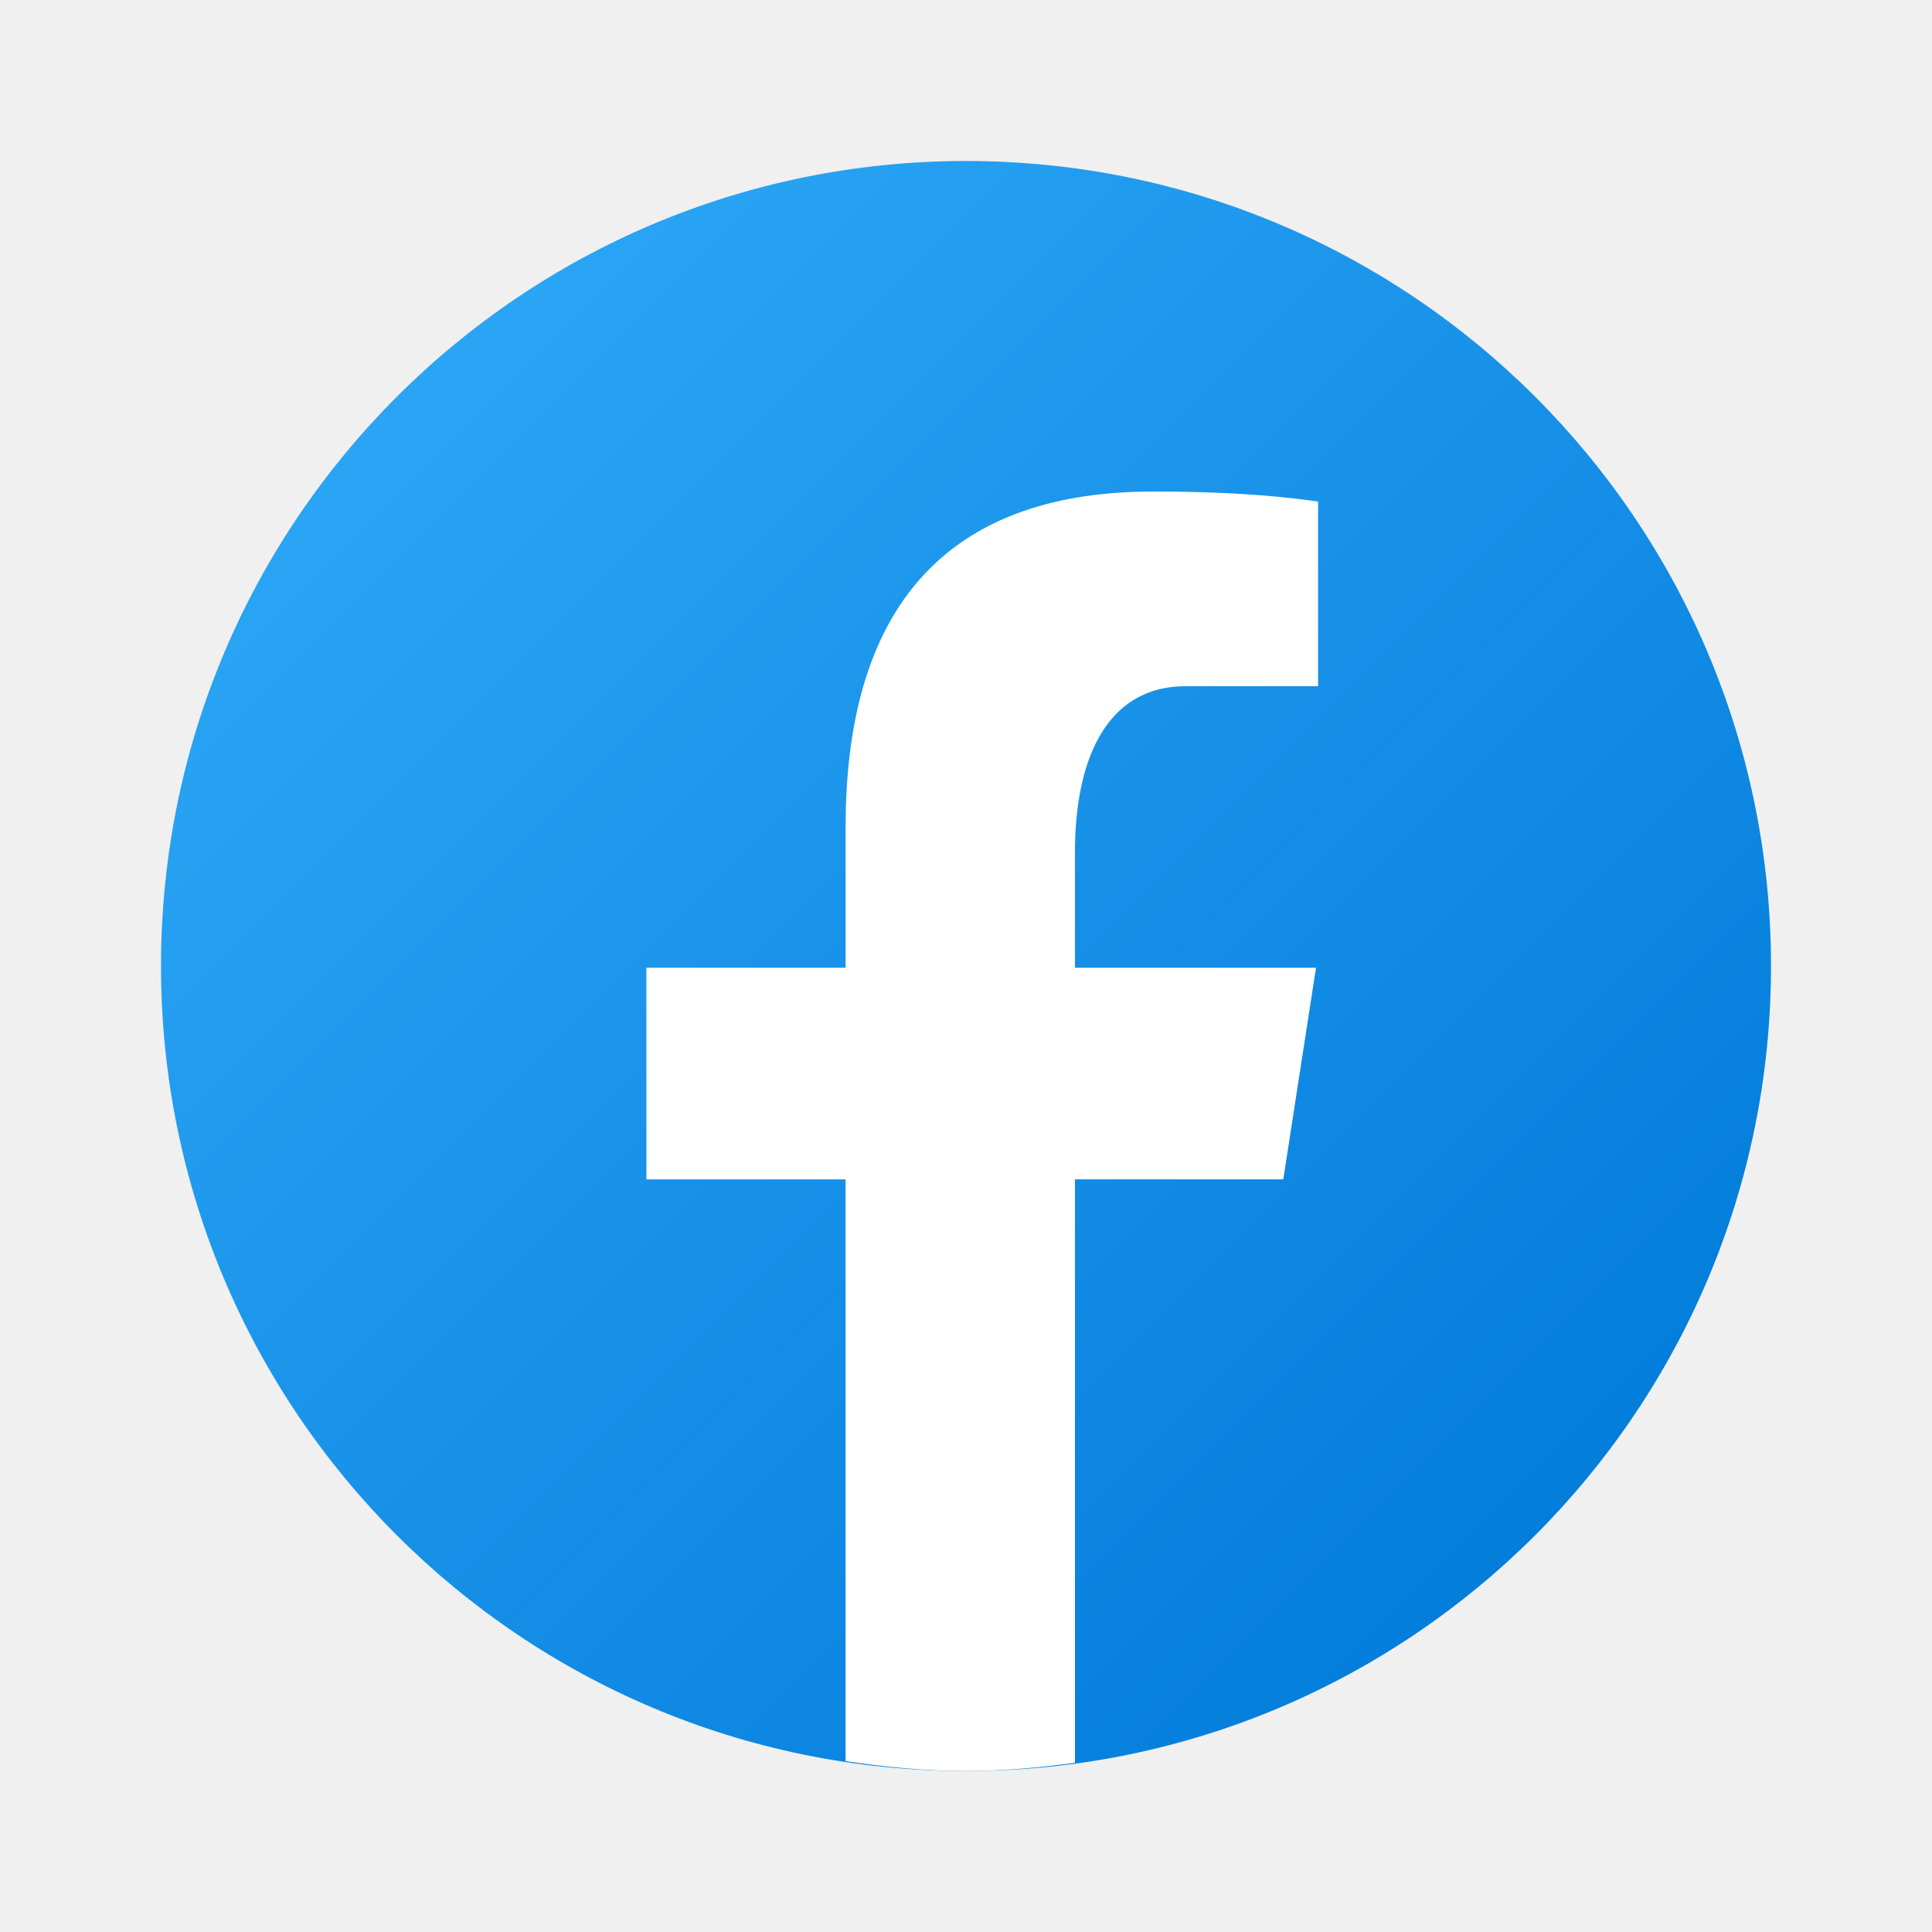
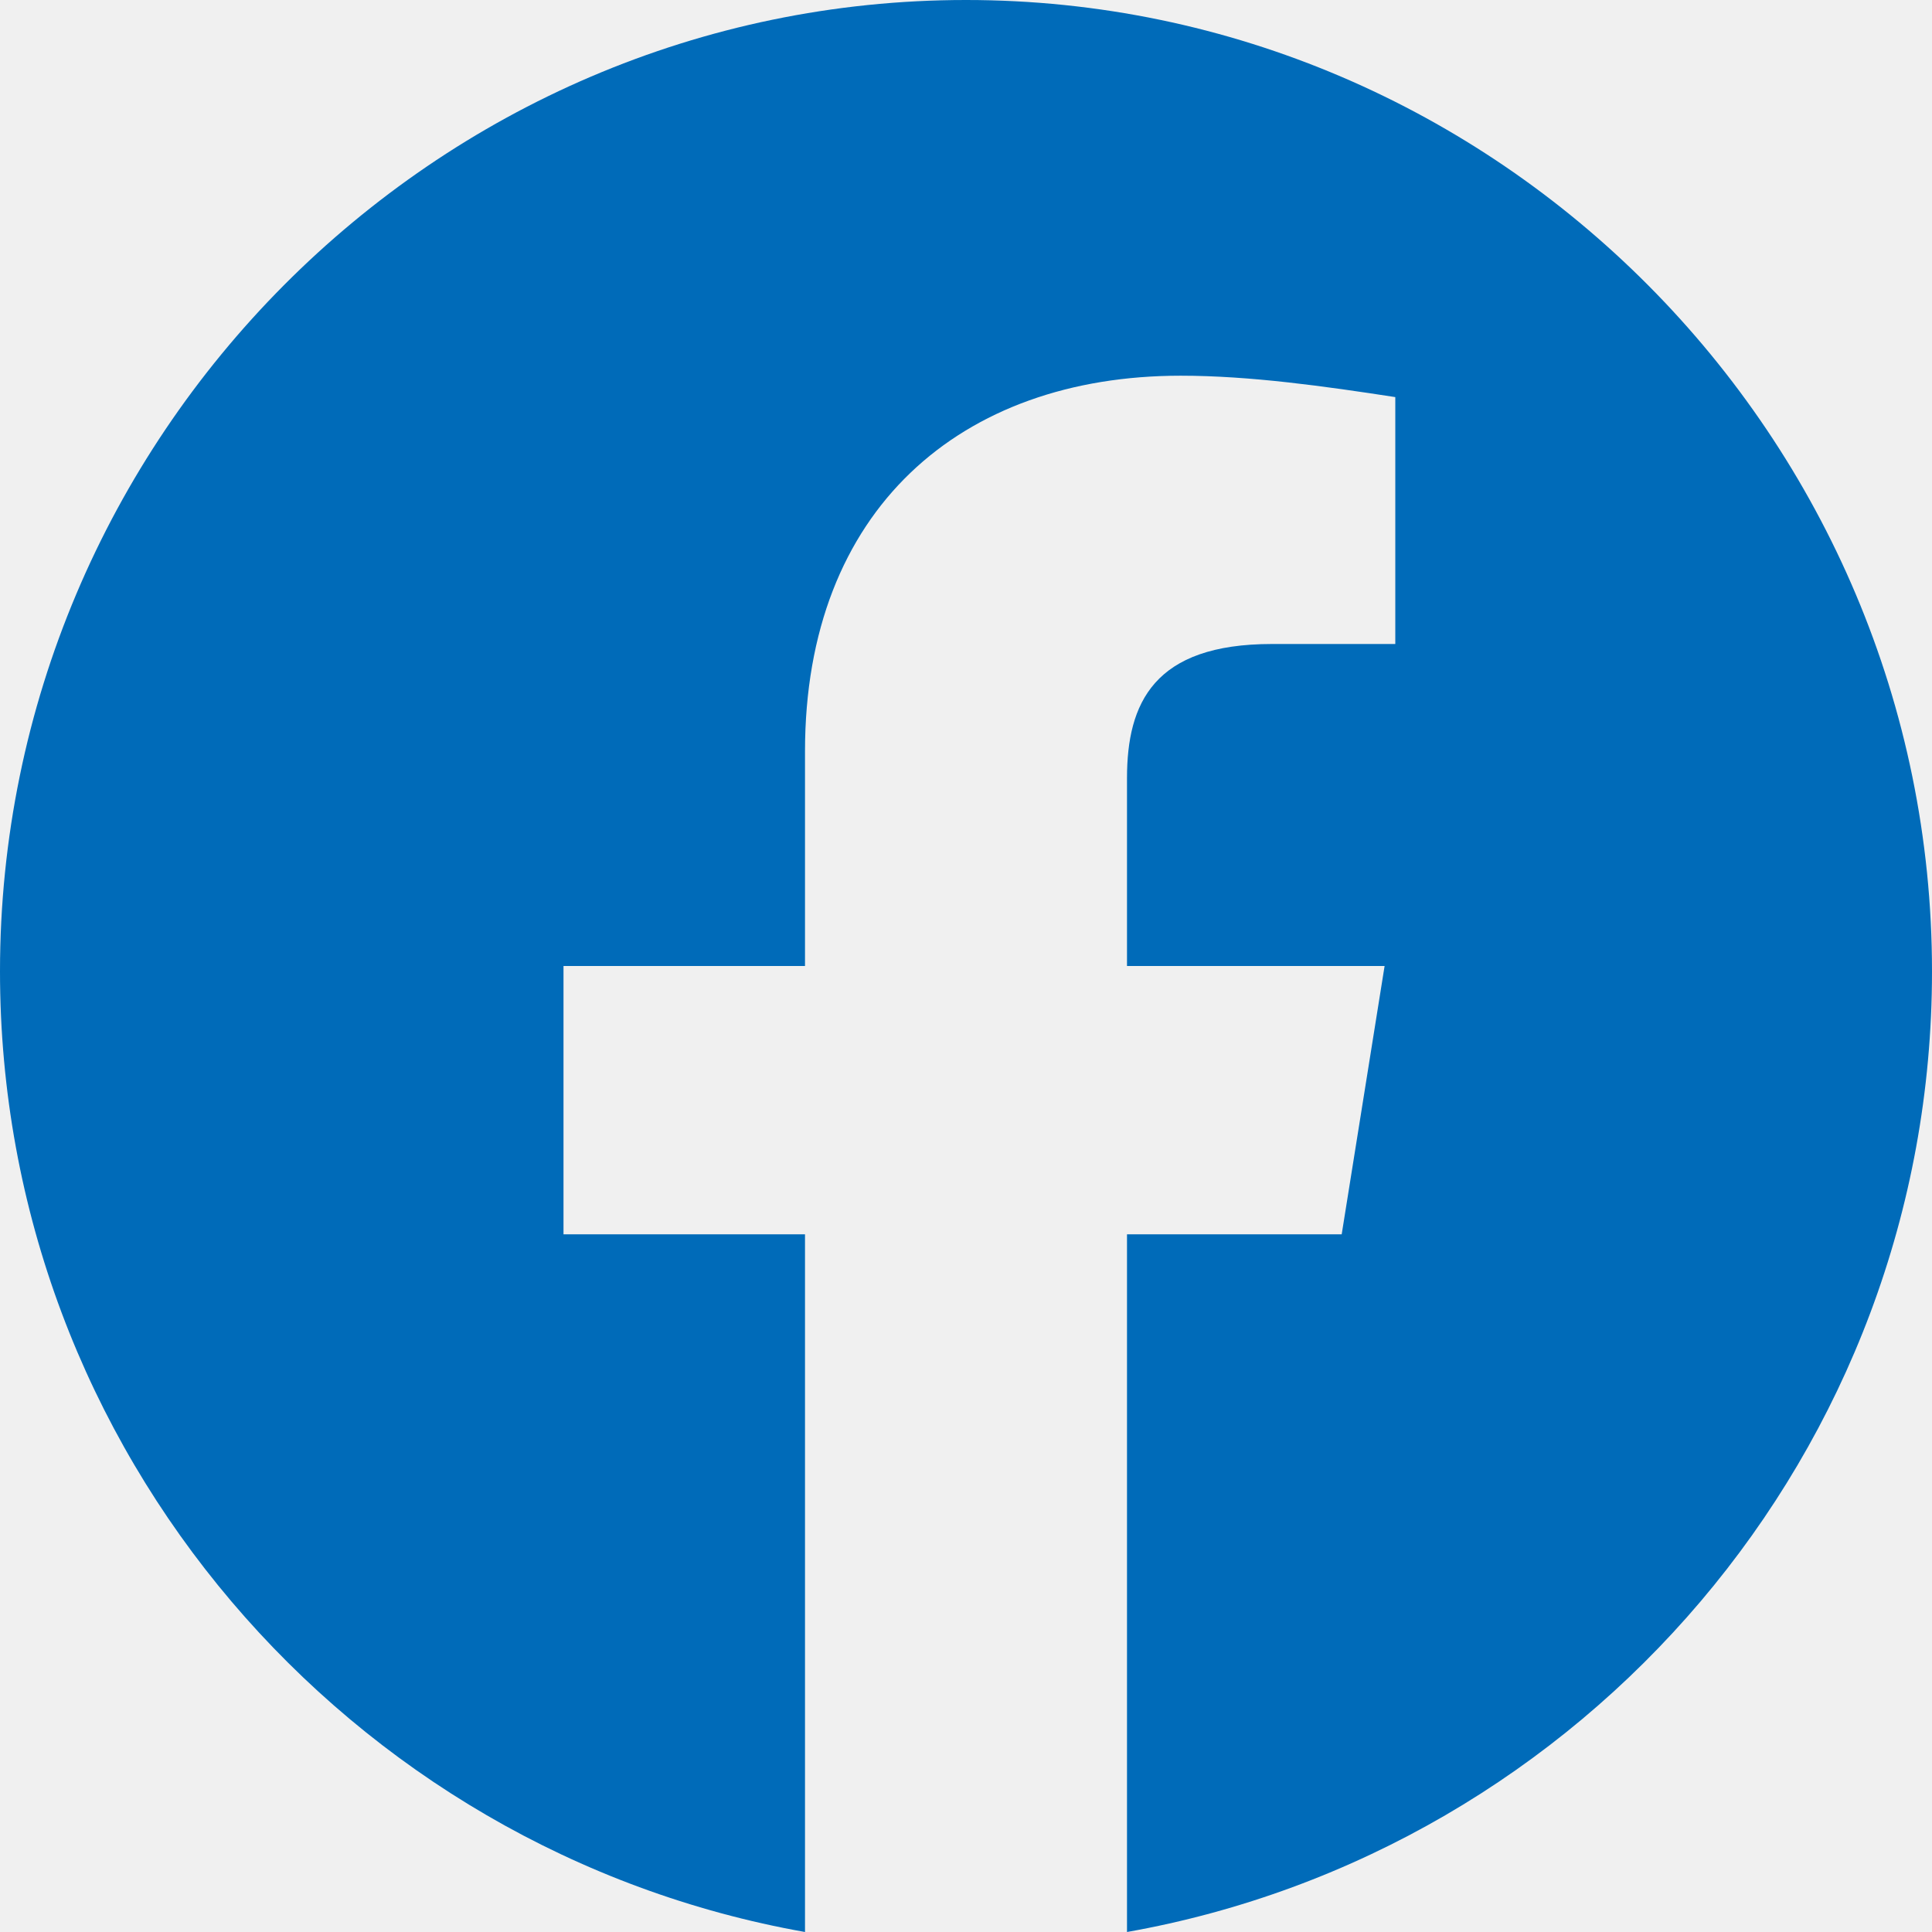
- <svg xmlns="http://www.w3.org/2000/svg" viewBox="0 0 48 48" width="48px" height="48px">
-   <linearGradient id="Ld6sqrtcxMyckEl6xeDdMa" x1="9.993" x2="40.615" y1="9.993" y2="40.615" gradientUnits="userSpaceOnUse">
-     <stop offset="0" stop-color="#2aa4f4" />
-     <stop offset="1" stop-color="#007ad9" />
-   </linearGradient>
-   <path fill="url(#Ld6sqrtcxMyckEl6xeDdMa)" d="M24,4C12.954,4,4,12.954,4,24s8.954,20,20,20s20-8.954,20-20S35.046,4,24,4z" />
-   <path fill="#fff" d="M26.707,29.301h5.176l0.813-5.258h-5.989v-2.874c0-2.184,0.714-4.121,2.757-4.121h3.283V12.46 c-0.577-0.078-1.797-0.248-4.102-0.248c-4.814,0-7.636,2.542-7.636,8.334v3.498H16.06v5.258h4.948v14.452 C21.988,43.9,22.981,44,24,44c0.921,0,1.82-0.084,2.707-0.204V29.301z" />
+ <svg xmlns="http://www.w3.org/2000/svg" width="39" height="39" viewBox="0 0 39 39" fill="none">
+   <path fill-rule="evenodd" clip-rule="evenodd" d="M0 19.609C0 29.304 7.041 37.365 16.25 39V24.916H11.375V19.5H16.25V15.166C16.25 10.291 19.391 7.584 23.834 7.584C25.241 7.584 26.759 7.8 28.166 8.016V13H25.675C23.291 13 22.75 14.191 22.75 15.709V19.5H27.95L27.084 24.916H22.75V39C31.959 37.365 39 29.305 39 19.609C39 8.824 30.225 0 19.5 0C8.775 0 0 8.824 0 19.609Z" fill="#006BB9" />
</svg>
